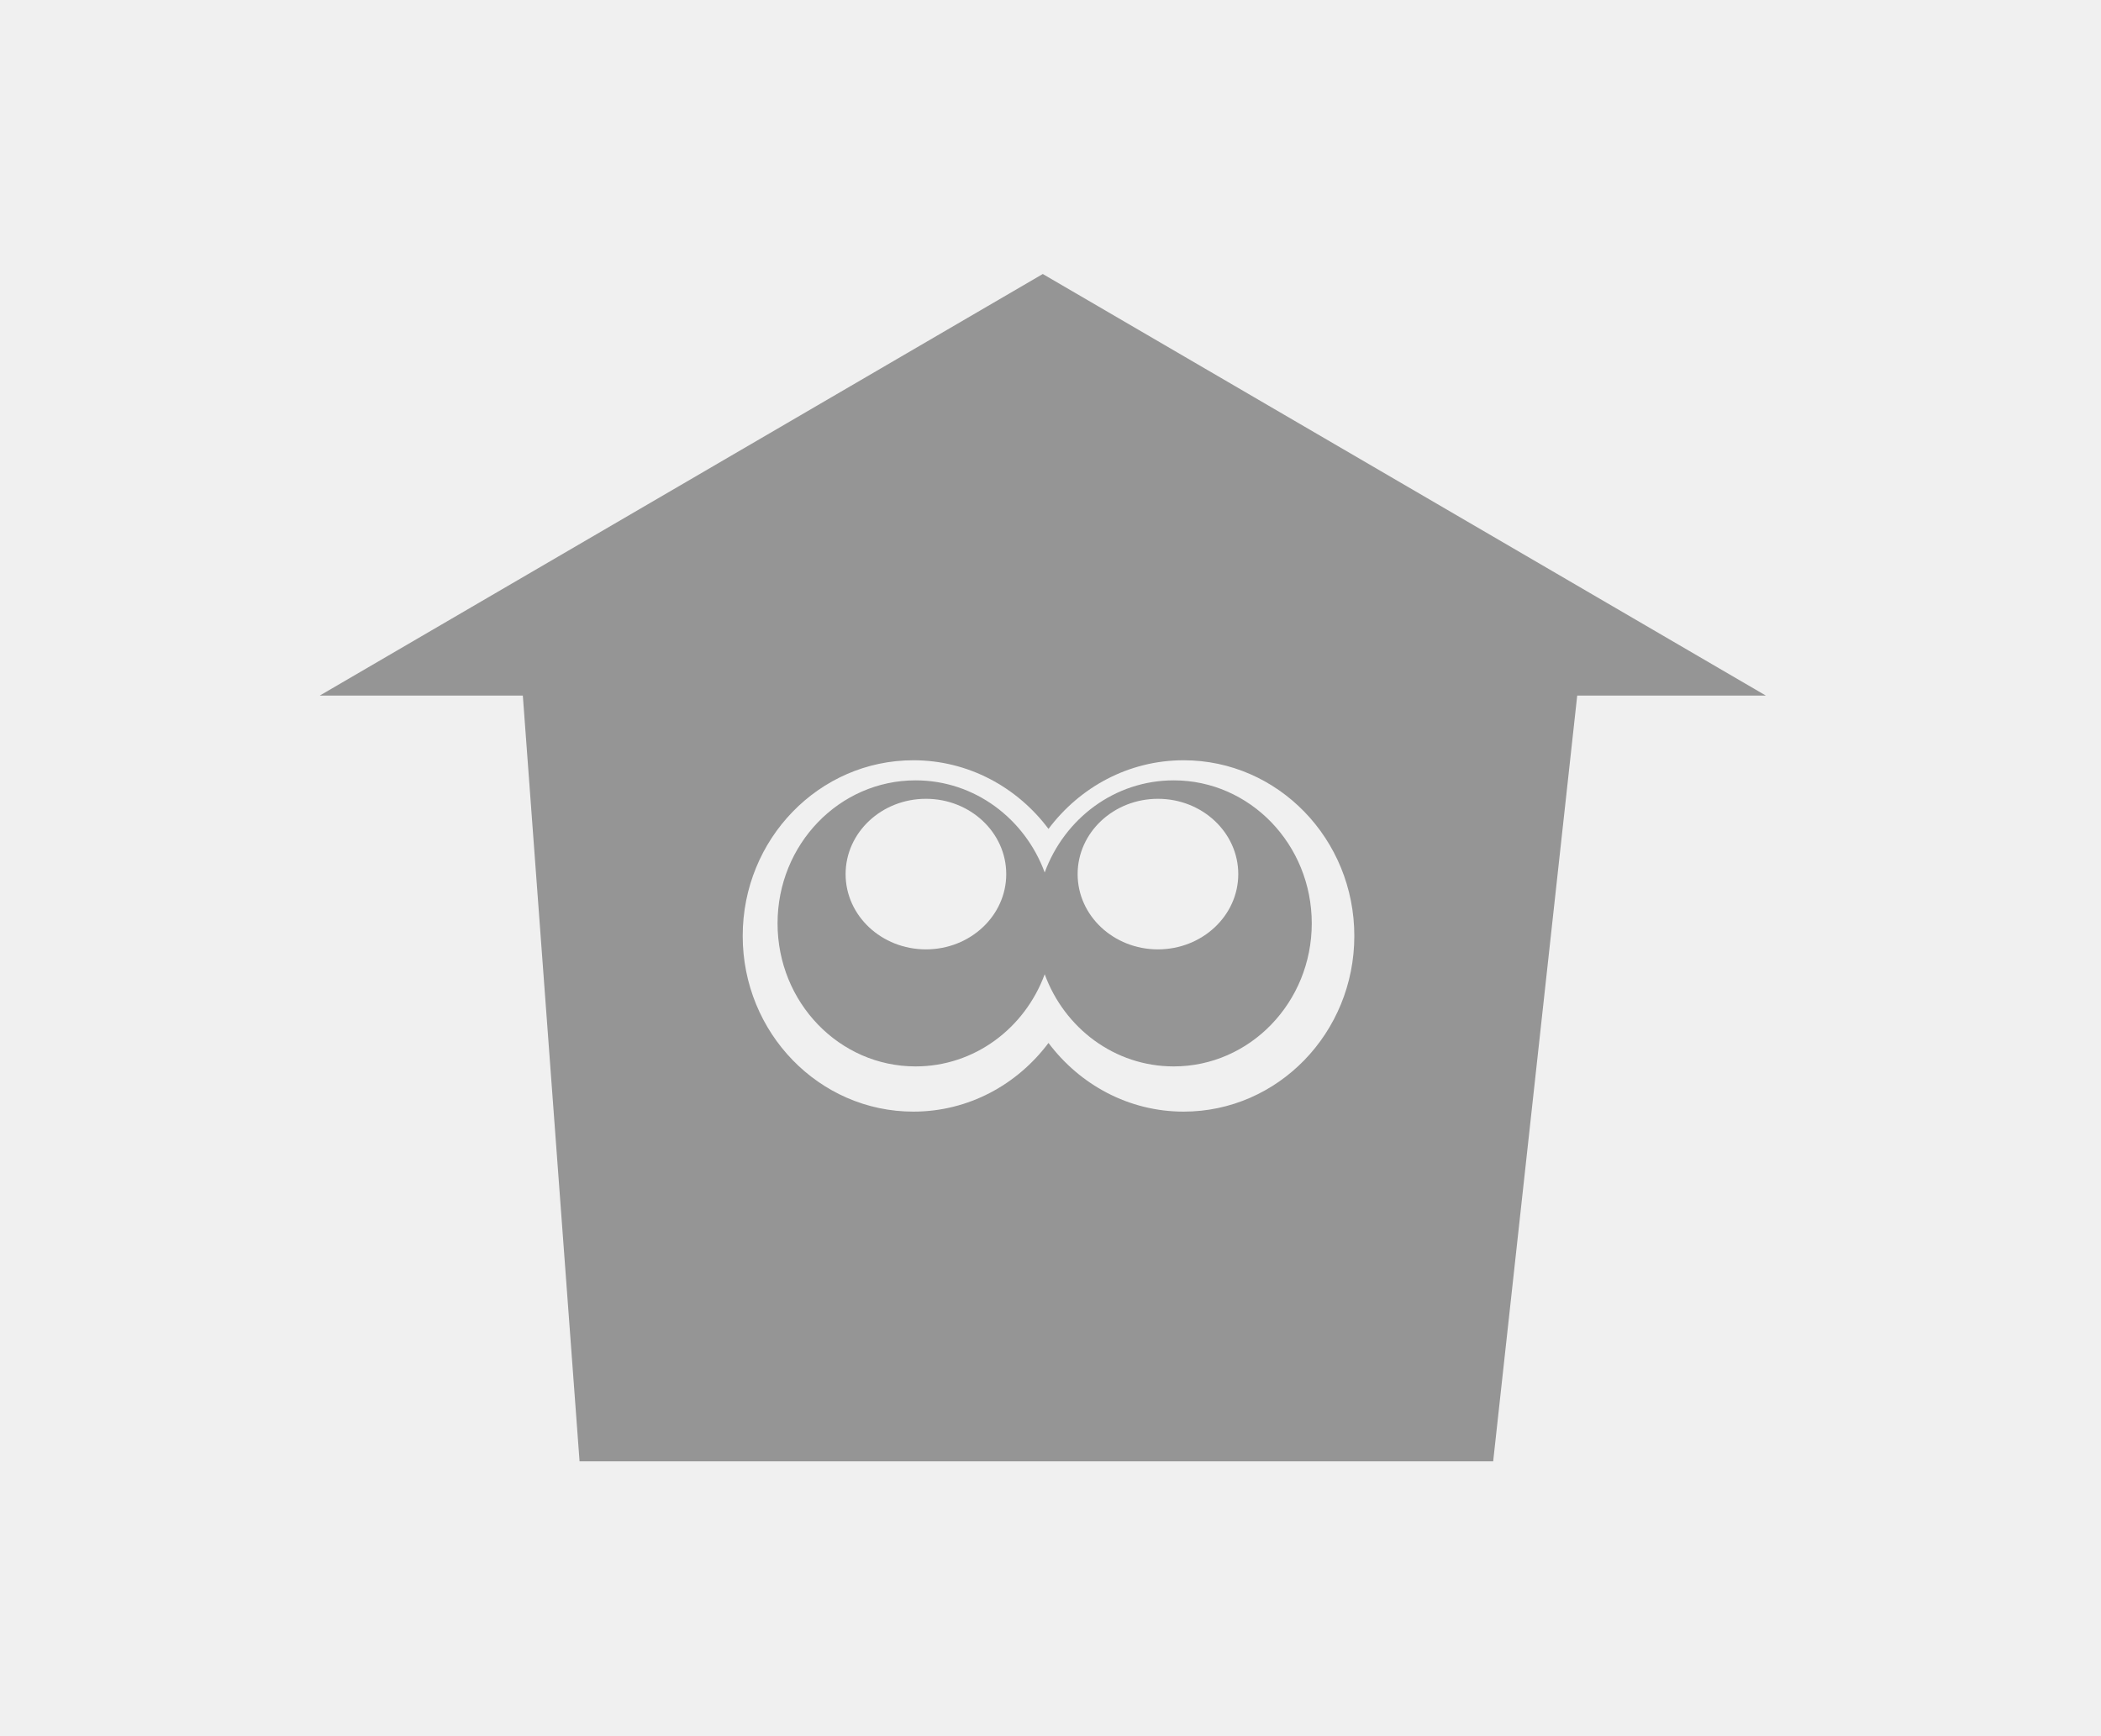
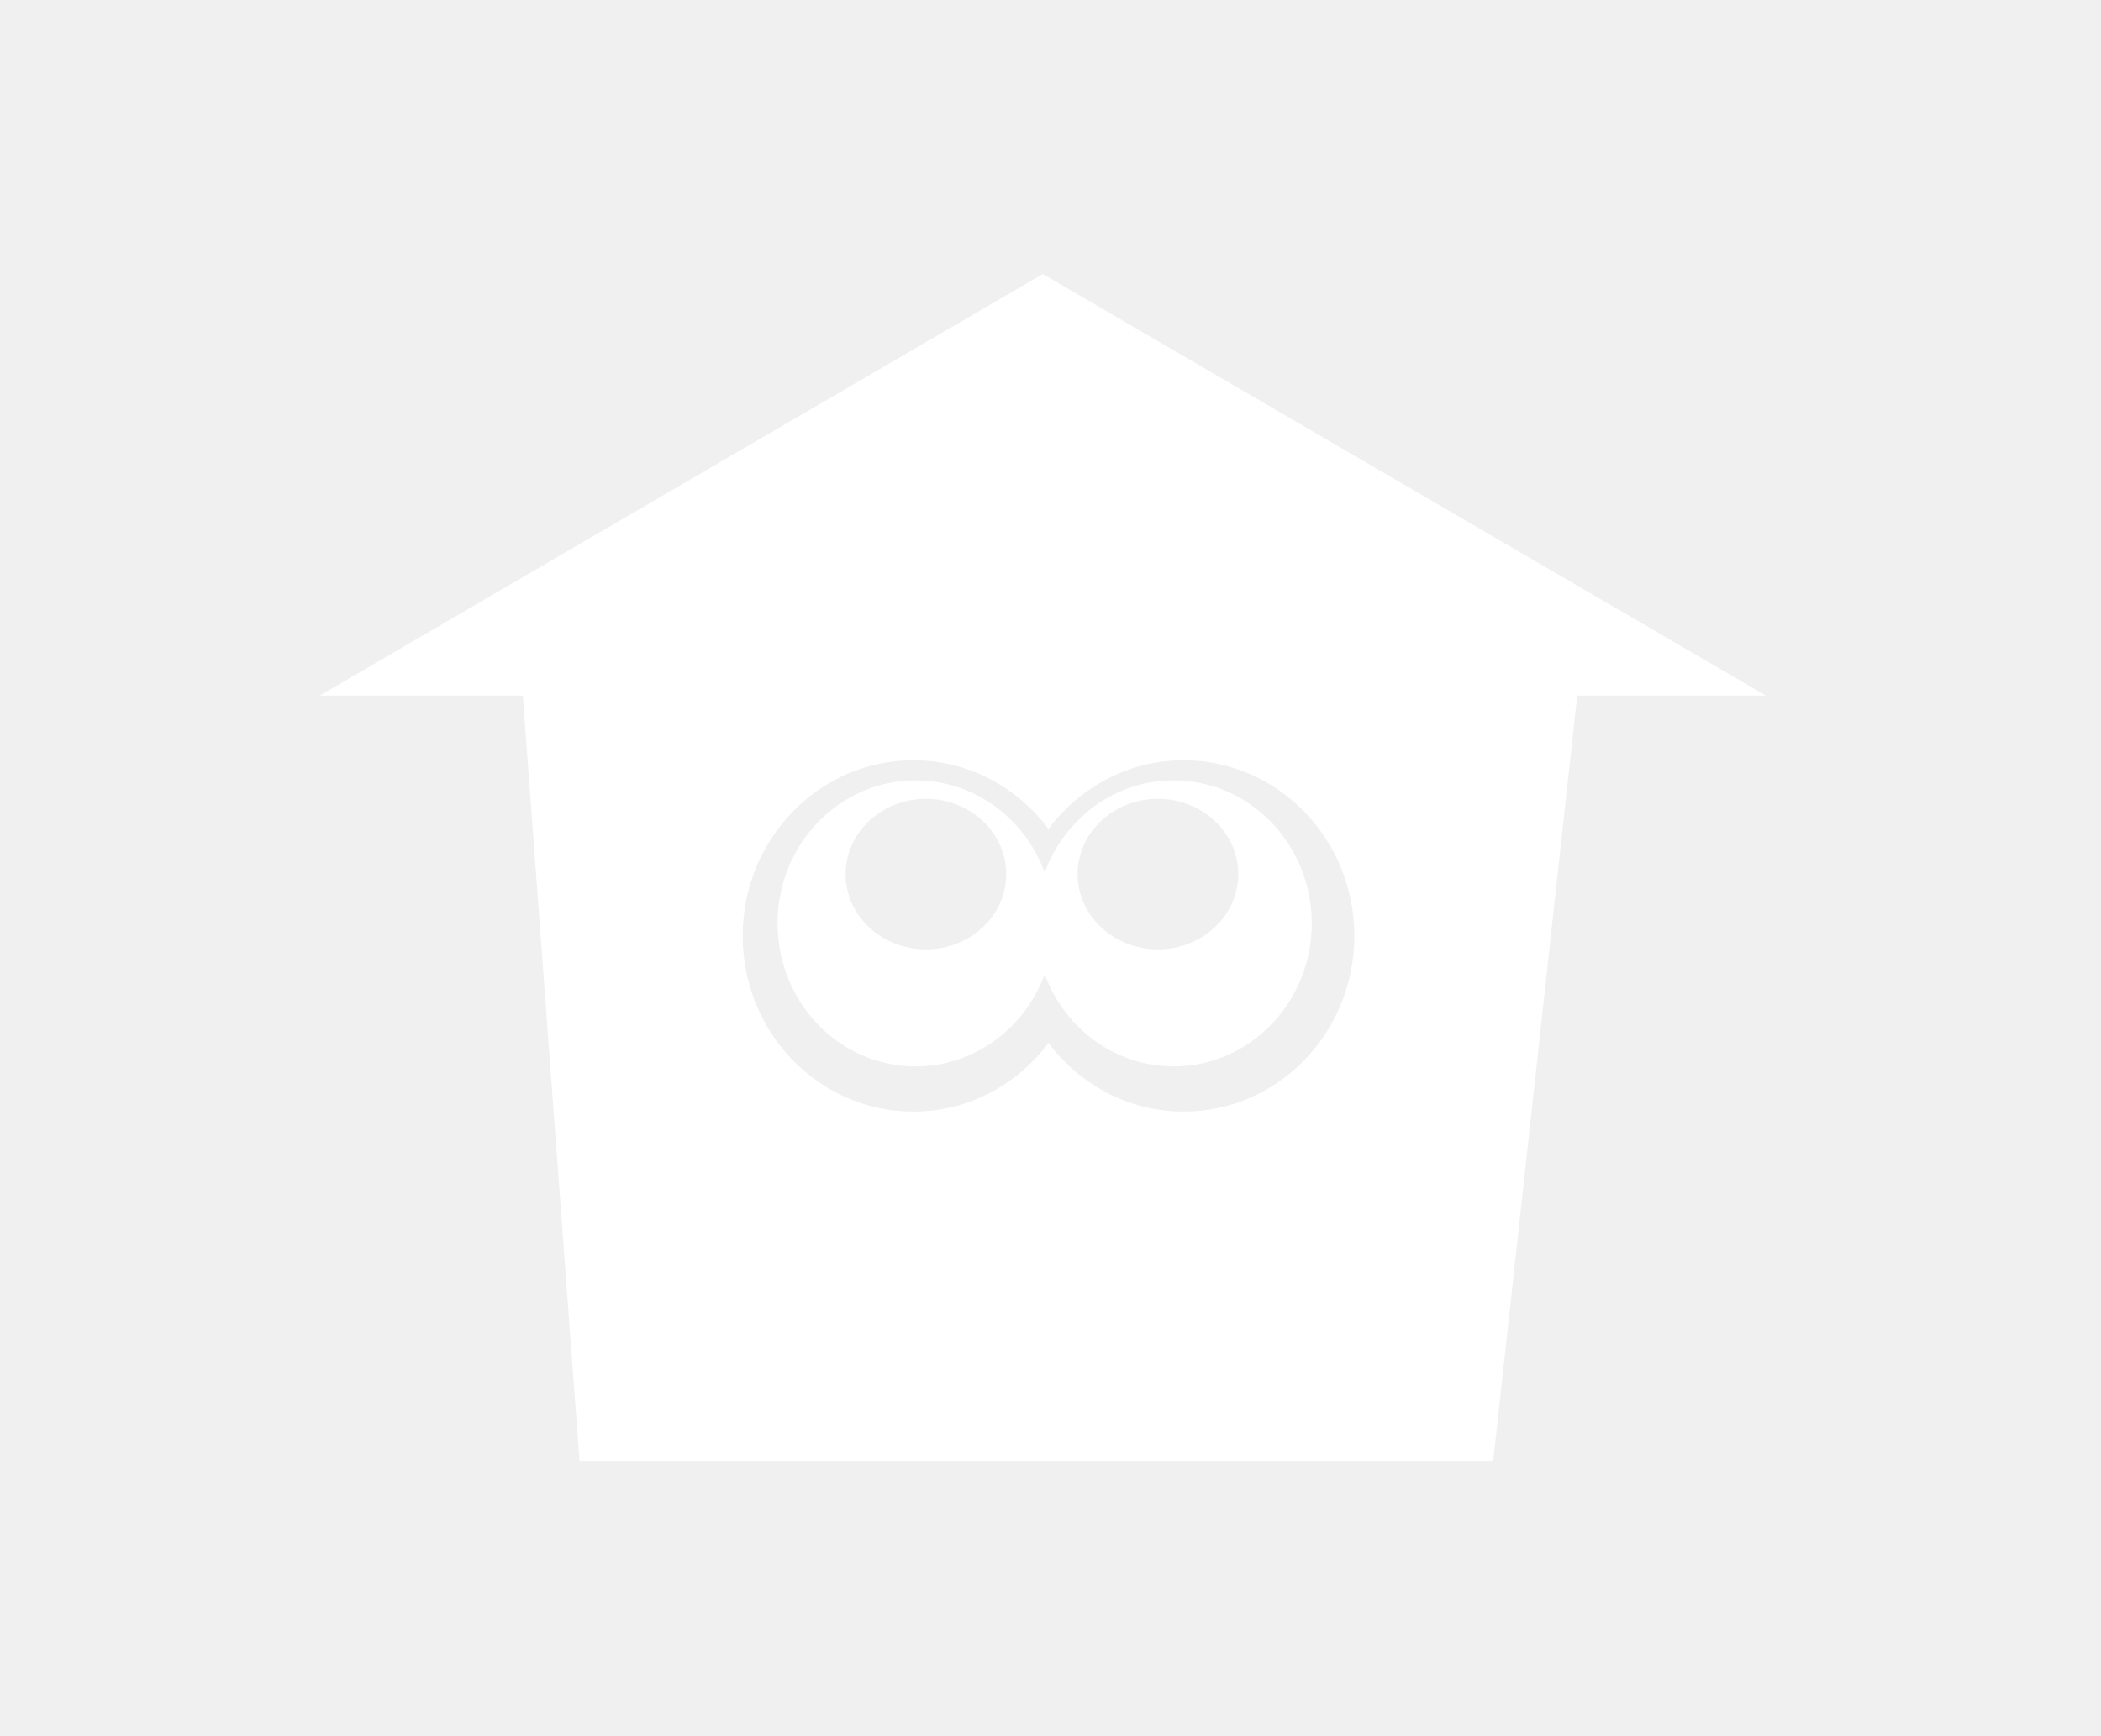
<svg xmlns="http://www.w3.org/2000/svg" width="46" height="38" viewBox="0 0 46 38" fill="none">
-   <path d="M22.831 6L7 15.232H11.447L12.689 32H32.692L34.532 15.232H38.663L22.831 6ZM25.915 24.342C24.711 24.342 23.64 23.75 22.956 22.838C22.273 23.75 21.205 24.342 19.998 24.342C17.934 24.342 16.261 22.618 16.261 20.495C16.261 18.371 17.934 16.648 19.998 16.648C21.202 16.648 22.273 17.239 22.956 18.151C23.64 17.239 24.709 16.648 25.915 16.648C27.979 16.648 29.652 18.371 29.652 20.495C29.652 22.618 27.979 24.342 25.915 24.342Z" fill="#959595" />
-   <path d="M25.698 17.088C24.405 17.088 23.306 17.925 22.873 19.105C22.438 17.925 21.337 17.088 20.046 17.088C18.375 17.088 17.024 18.49 17.024 20.22C17.024 21.95 18.375 23.352 20.046 23.352C21.337 23.352 22.438 22.515 22.873 21.334C23.306 22.515 24.405 23.352 25.698 23.352C27.366 23.352 28.72 21.95 28.72 20.22C28.72 18.49 27.366 17.088 25.698 17.088ZM20.273 20.789C19.301 20.789 18.514 20.051 18.514 19.141C18.514 18.231 19.301 17.492 20.273 17.492C21.244 17.492 22.031 18.231 22.031 19.141C22.031 20.051 21.244 20.789 20.273 20.789ZM25.352 20.789C24.381 20.789 23.594 20.051 23.594 19.141C23.594 18.231 24.381 17.492 25.352 17.492C26.324 17.492 27.111 18.231 27.111 19.141C27.111 20.051 26.322 20.789 25.352 20.789Z" fill="#959595" />
+   <path d="M22.831 6L7 15.232H11.447L12.689 32H32.692L34.532 15.232H38.663L22.831 6ZM25.915 24.342C24.711 24.342 23.64 23.75 22.956 22.838C22.273 23.75 21.205 24.342 19.998 24.342C17.934 24.342 16.261 22.618 16.261 20.495C16.261 18.371 17.934 16.648 19.998 16.648C21.202 16.648 22.273 17.239 22.956 18.151C23.64 17.239 24.709 16.648 25.915 16.648C27.979 16.648 29.652 18.371 29.652 20.495C29.652 22.618 27.979 24.342 25.915 24.342Z" fill="#FFFFFF" />
+   <path d="M25.698 17.088C24.405 17.088 23.306 17.925 22.873 19.105C22.438 17.925 21.337 17.088 20.046 17.088C18.375 17.088 17.024 18.49 17.024 20.22C17.024 21.95 18.375 23.352 20.046 23.352C21.337 23.352 22.438 22.515 22.873 21.334C23.306 22.515 24.405 23.352 25.698 23.352C27.366 23.352 28.72 21.95 28.72 20.22C28.72 18.49 27.366 17.088 25.698 17.088ZM20.273 20.789C19.301 20.789 18.514 20.051 18.514 19.141C18.514 18.231 19.301 17.492 20.273 17.492C21.244 17.492 22.031 18.231 22.031 19.141C22.031 20.051 21.244 20.789 20.273 20.789ZM25.352 20.789C24.381 20.789 23.594 20.051 23.594 19.141C23.594 18.231 24.381 17.492 25.352 17.492C26.324 17.492 27.111 18.231 27.111 19.141C27.111 20.051 26.322 20.789 25.352 20.789Z" fill="#FFFFFF" />
</svg>
